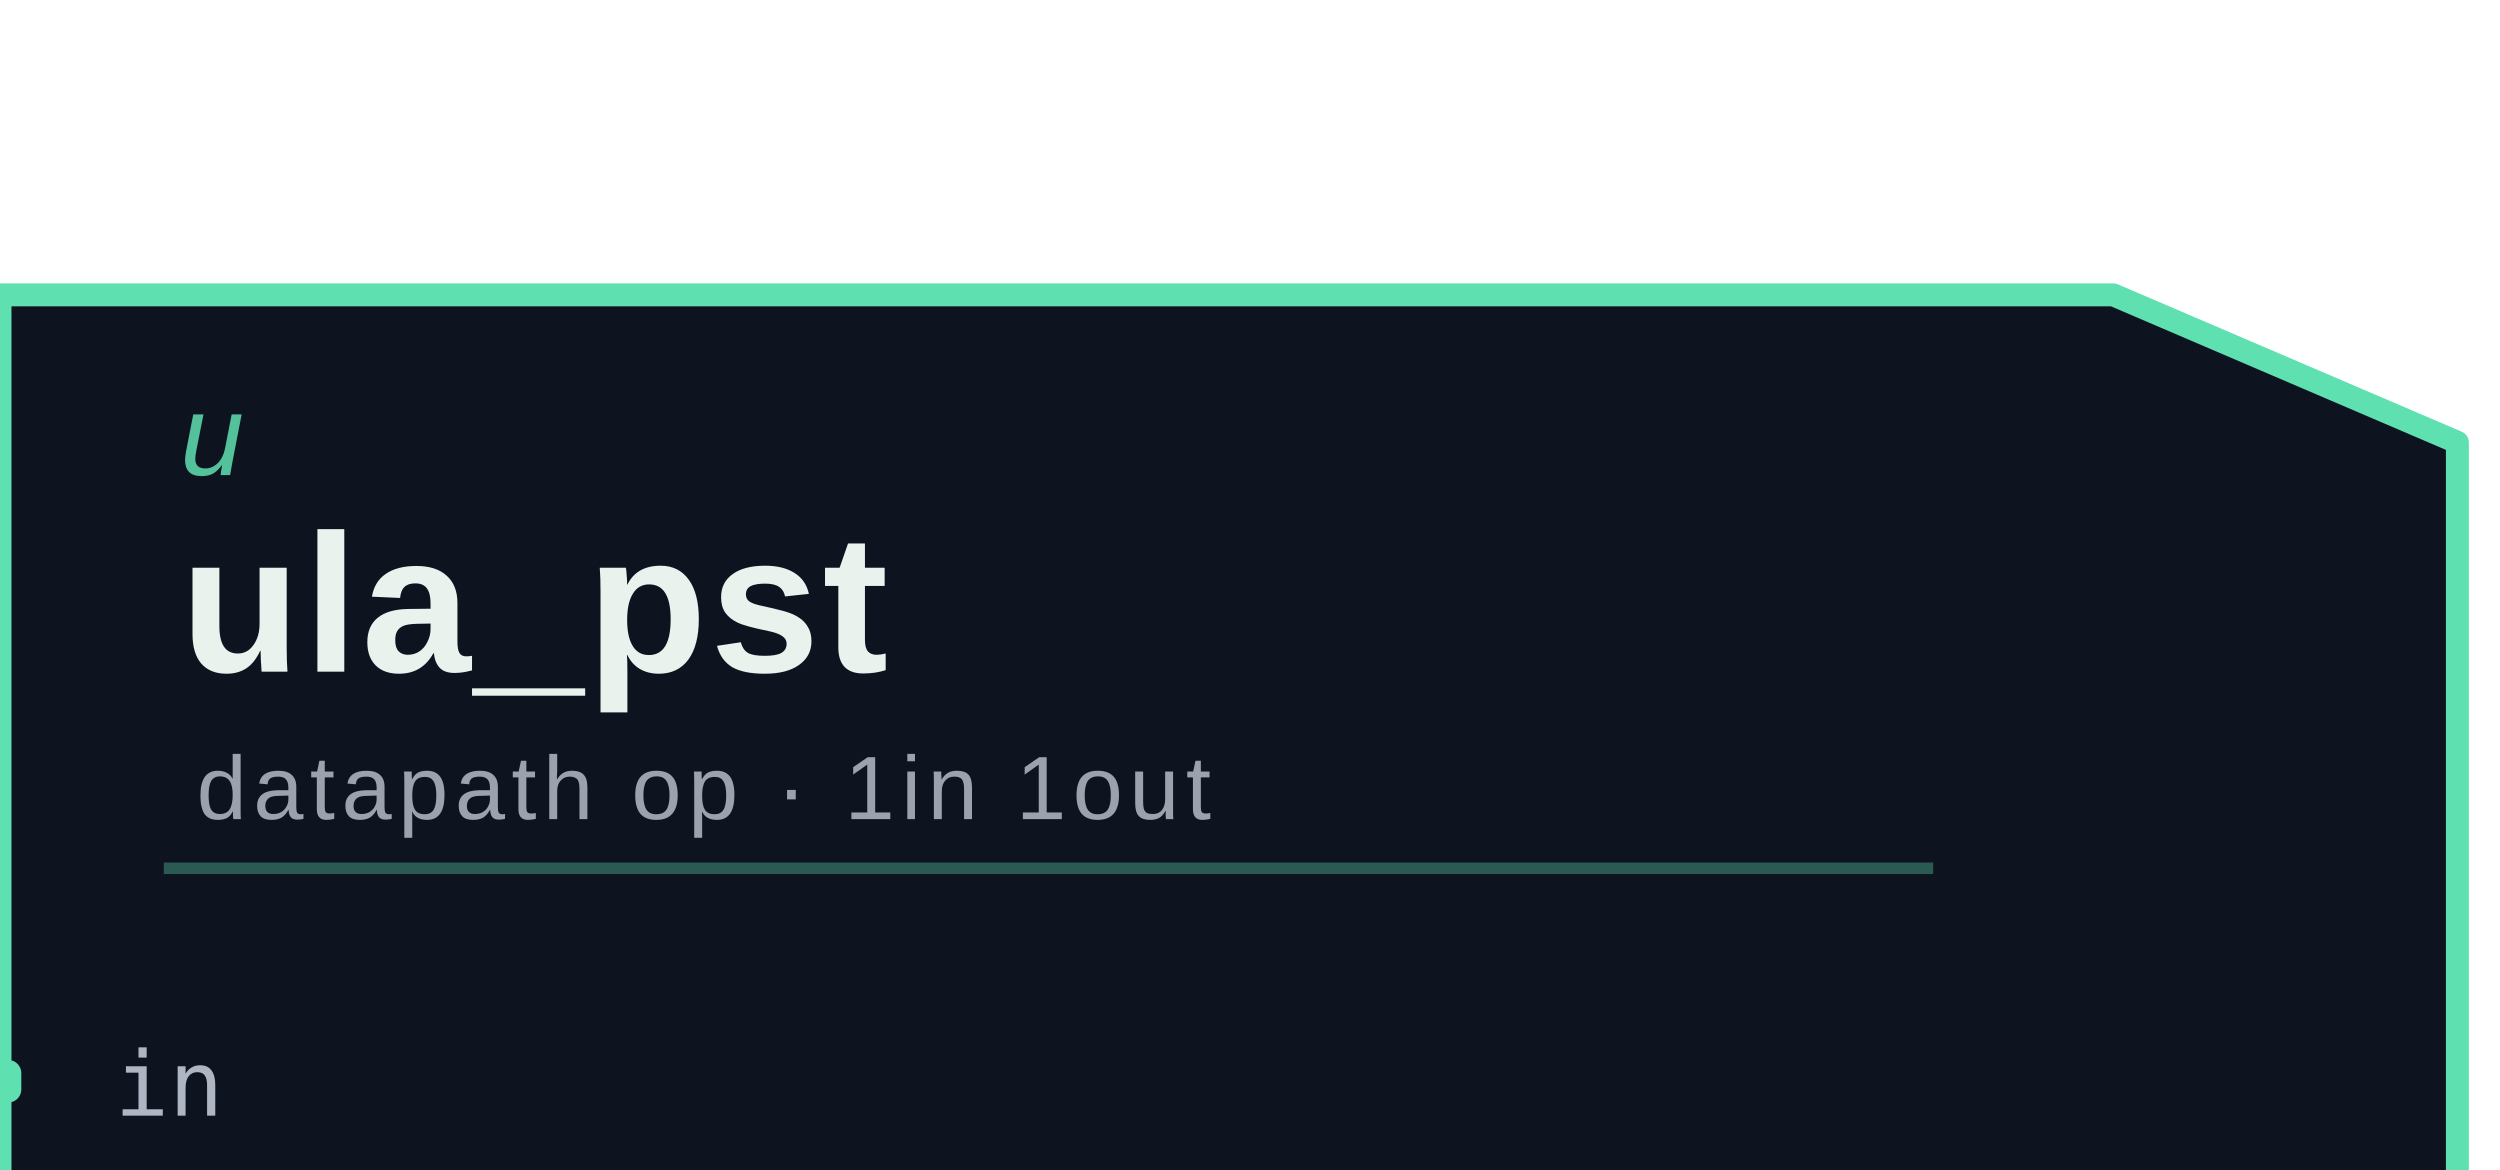
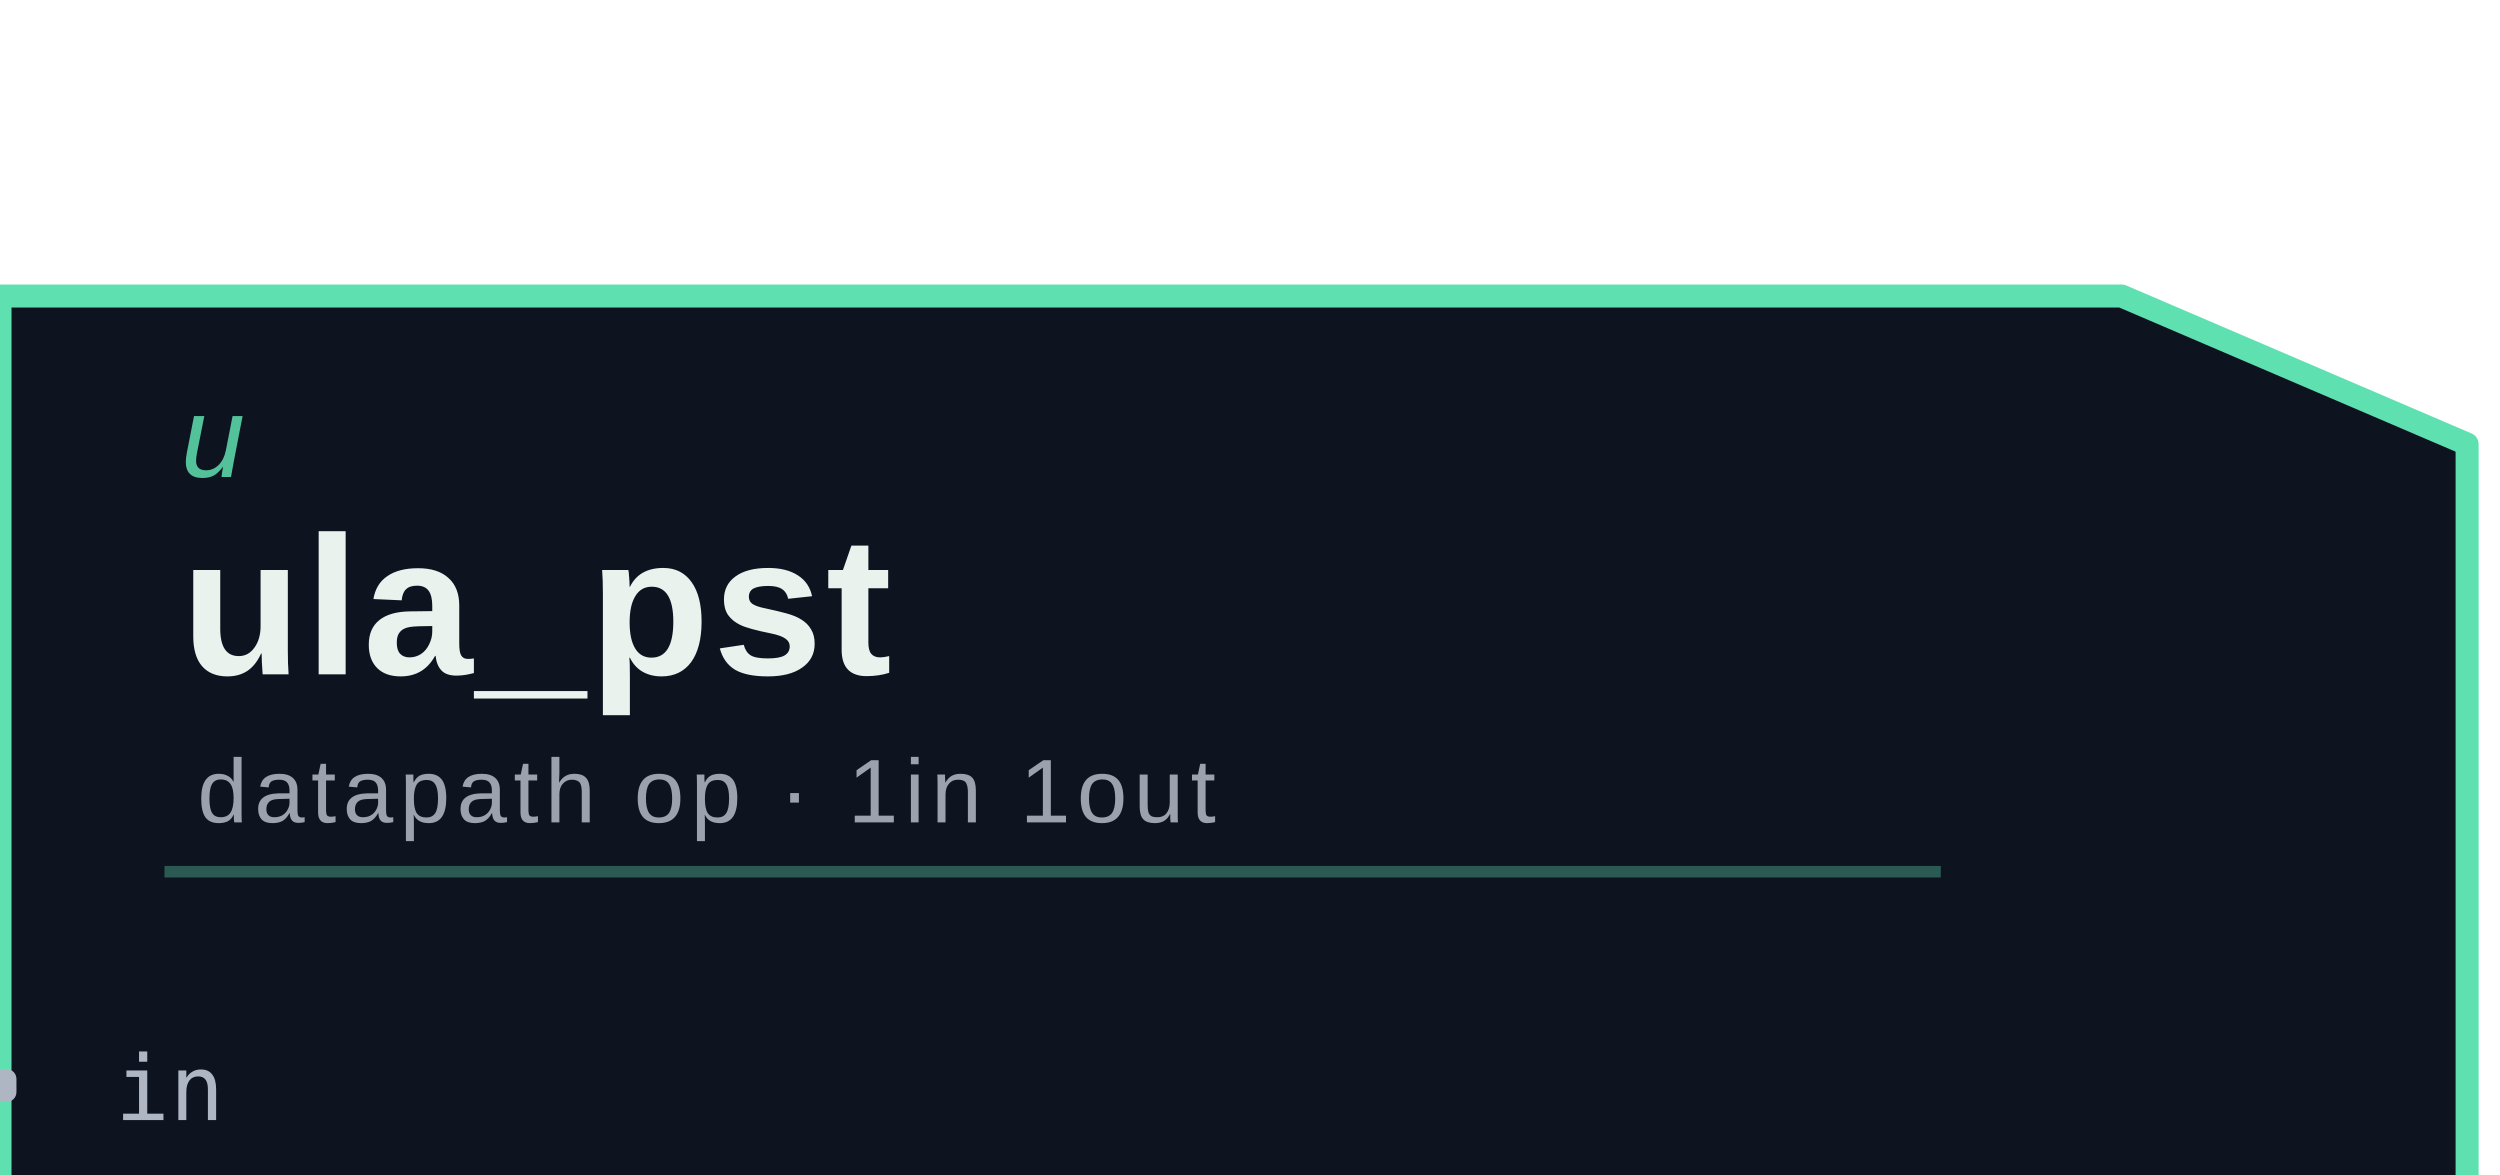
<svg xmlns="http://www.w3.org/2000/svg" xmlns:ns1="https://github.com/nturley/netlistsvg">
  <g ns1:type="ula_pst" transform="translate(0, 0)" ns1:width="150" ns1:height="92">
    <ns1:alias val="ula_pst" />
    <path d="M 0,18 L 129,18 L 150,27 L 150,79 L 129,88 L 0,88 Z" class="$cell_id" style="fill: var(--prism-card, #0E1320); stroke: var(--prism-module-stroke, #5FE0B0); stroke-width: 1.4; stroke-linejoin: round;" />
    <text x="11" y="29" class="$cell_id" ns1:attribute="ref" style="font-family: 'Segoe UI', system-ui, -apple-system, 'Helvetica Neue', Arial, sans-serif; text-anchor: start; font-size: 7px; font-style: italic; fill: var(--aurora-mint, #5FE0B0); opacity: 0.85;">u</text>
    <text x="11" y="41" class="nodelabel $cell_id" ns1:attribute="" style="font-family: 'Segoe UI', system-ui, -apple-system, 'Helvetica Neue', Arial, sans-serif; text-anchor: start; font-weight: 700; font-size: 12px; letter-spacing: 0.2px; fill: var(--prism-module-glyph, #EAF2EE);">ula_pst</text>
    <text x="12" y="50" class="$cell_id" ns1:attribute="" style="font-family: 'Segoe UI', system-ui, -apple-system, 'Helvetica Neue', Arial, sans-serif; text-anchor: start; font-size: 5.5px; letter-spacing: 0.4px; fill: var(--text-secondary, #9CA1AE);">datapath op · 1in 1out</text>
    <line x1="10" y1="53" x2="118" y2="53" stroke="var(--aurora-mint, #5FE0B0)" stroke-width="0.7" opacity="0.35" />
-     <rect x="-1.3" y="64.7" width="2.6" height="2.6" rx="0.8" fill="var(--aurora-mint, #5FE0B0)" />
+     <rect x="-1.0" y="65.0" width="2" height="2" rx="0.6" fill="var(--prism-port-label, #AEB6C4)" />
    <text x="7" y="68.1" class="$cell_id" ns1:attribute="" style="font-family: 'JetBrains Mono', 'Cascadia Code', 'Consolas', ui-monospace, monospace; text-anchor: start; font-size: 5.5px; fill: var(--prism-port-label, #AEB6C4);">in</text>
    <g ns1:x="0" ns1:y="66" ns1:pid="in" />
-     <rect x="148.7" y="73.7" width="2.6" height="2.6" rx="0.8" fill="var(--prism-module-stroke, #5FE0B0)" />
+     <rect x="149.0" y="74.0" width="2" height="2" rx="0.6" fill="var(--prism-port-label, #AEB6C4)" />
    <text x="143" y="77.1" class="$cell_id" ns1:attribute="" style="font-family: 'JetBrains Mono', 'Cascadia Code', 'Consolas', ui-monospace, monospace; text-anchor: end; font-size: 5.5px; fill: var(--prism-port-label, #AEB6C4);">out</text>
    <g ns1:x="150" ns1:y="75" ns1:pid="out" />
  </g>
</svg>
